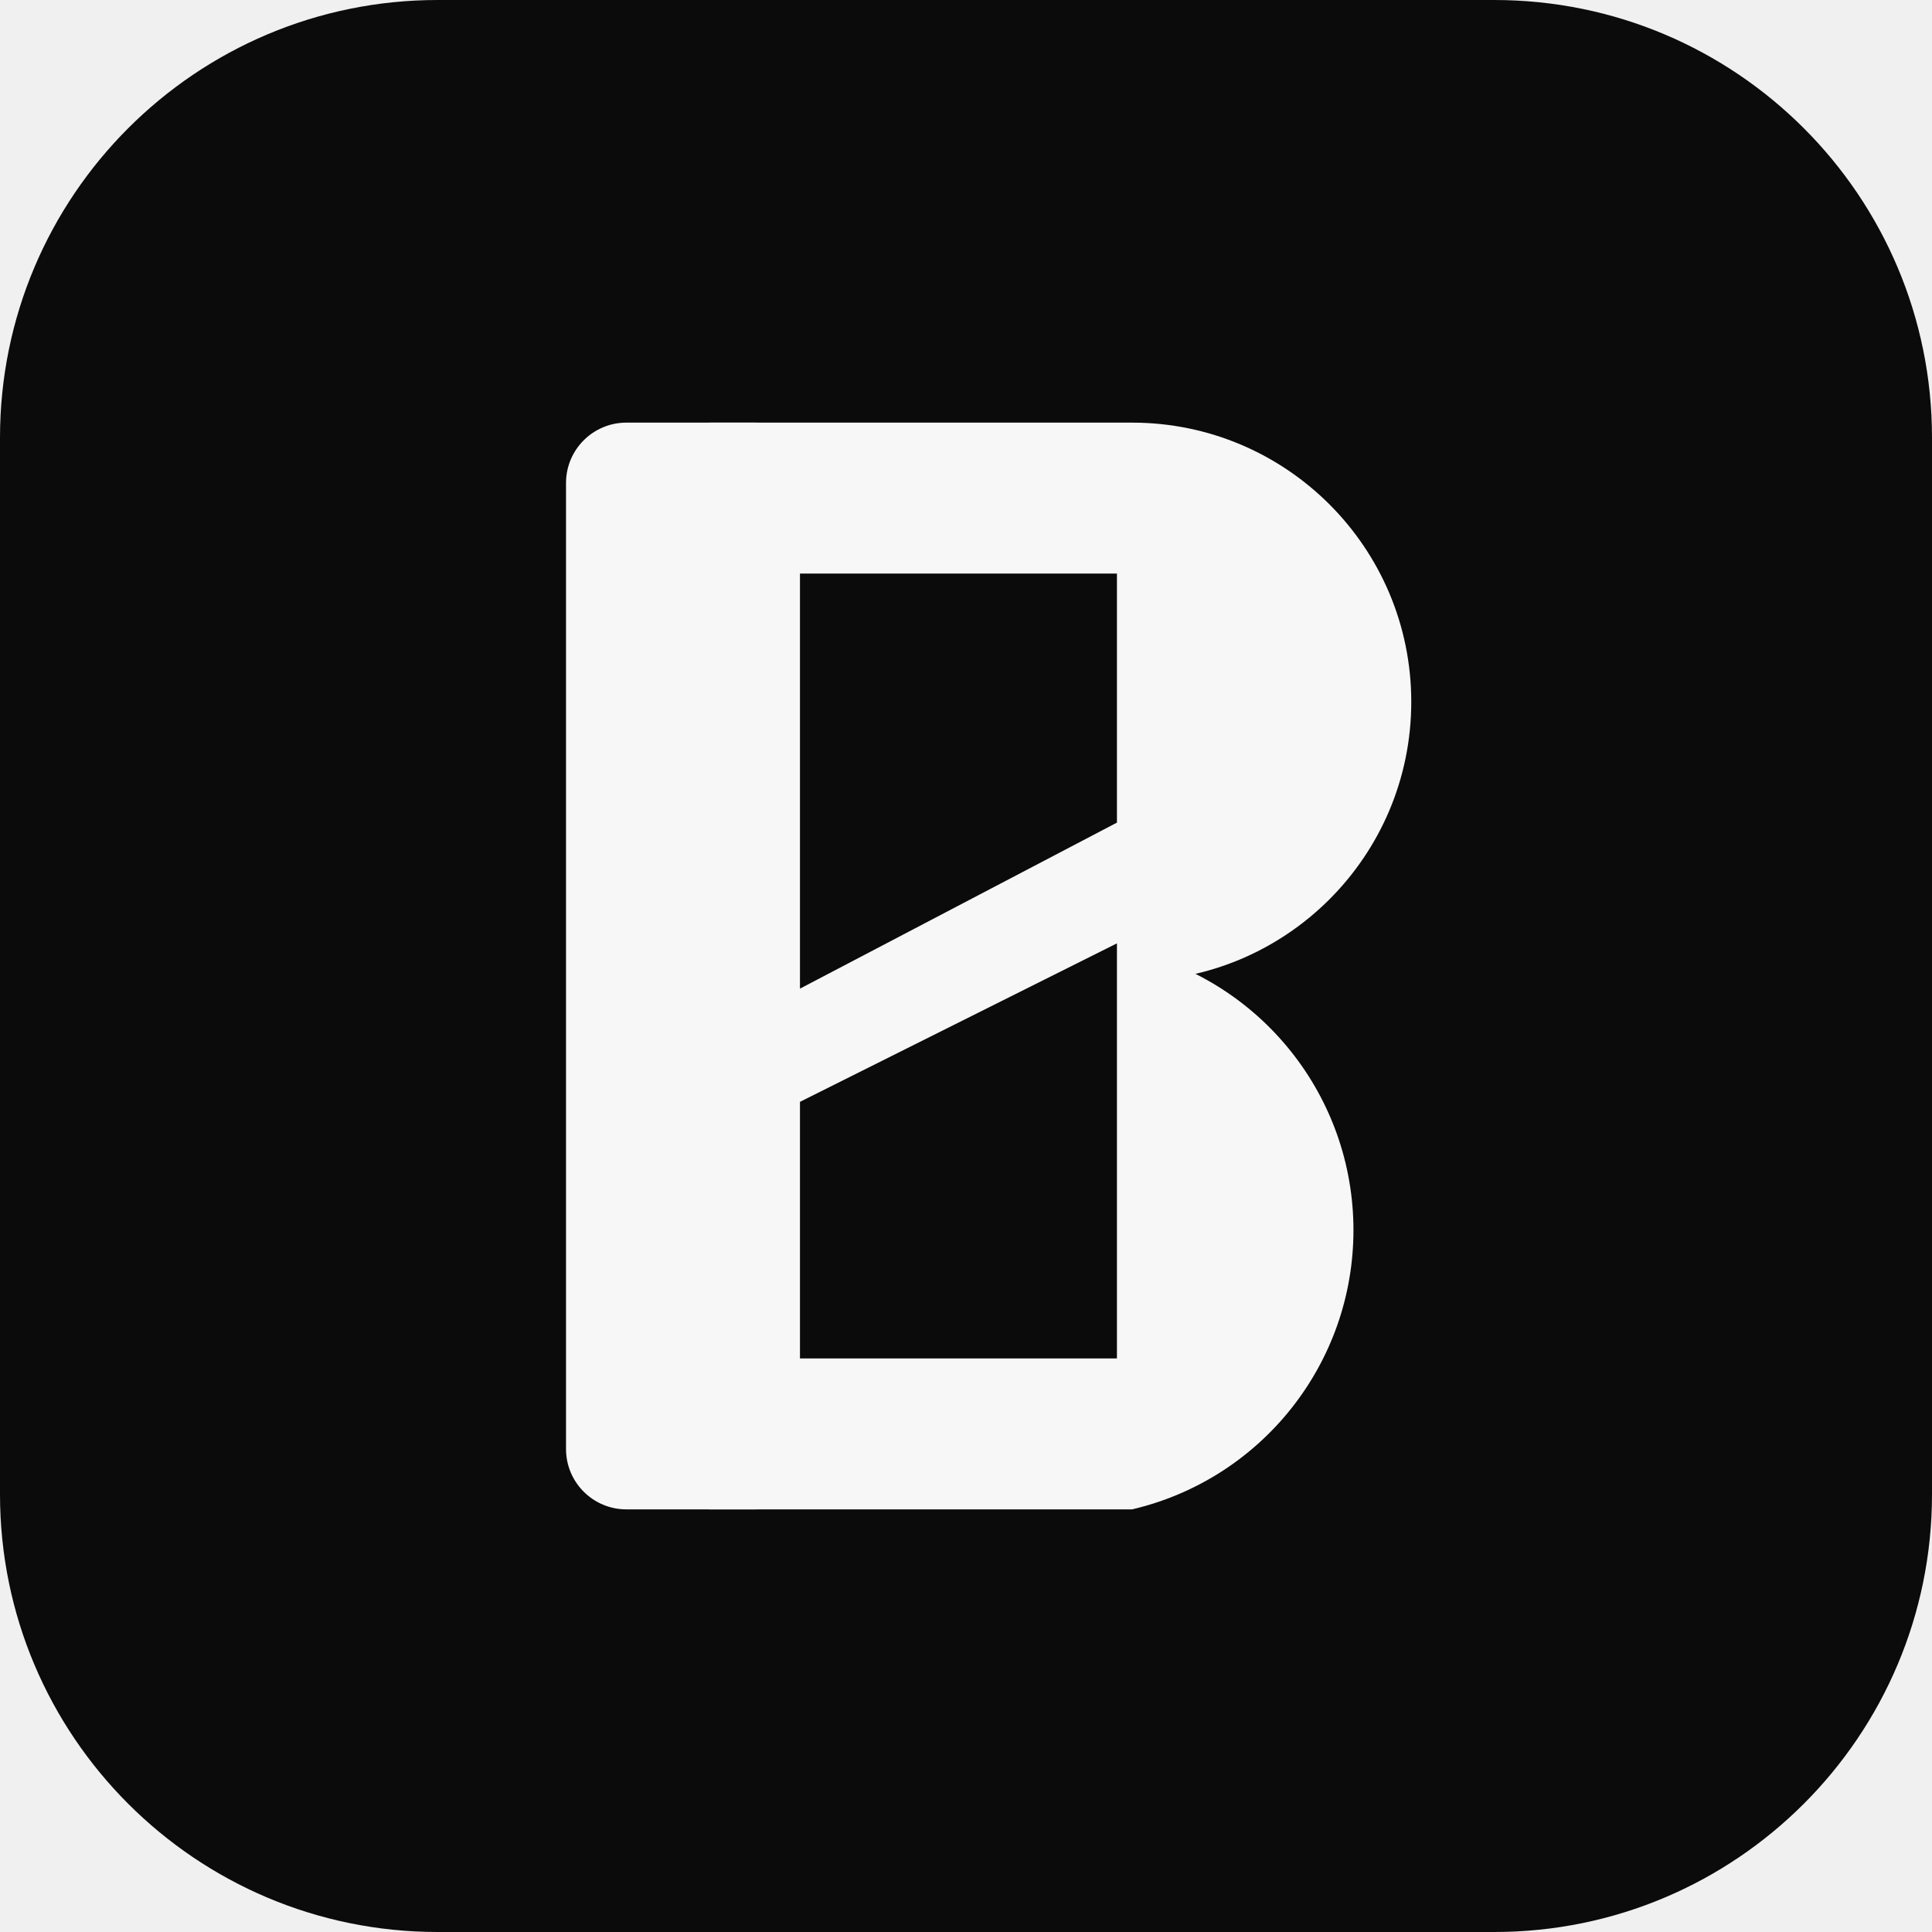
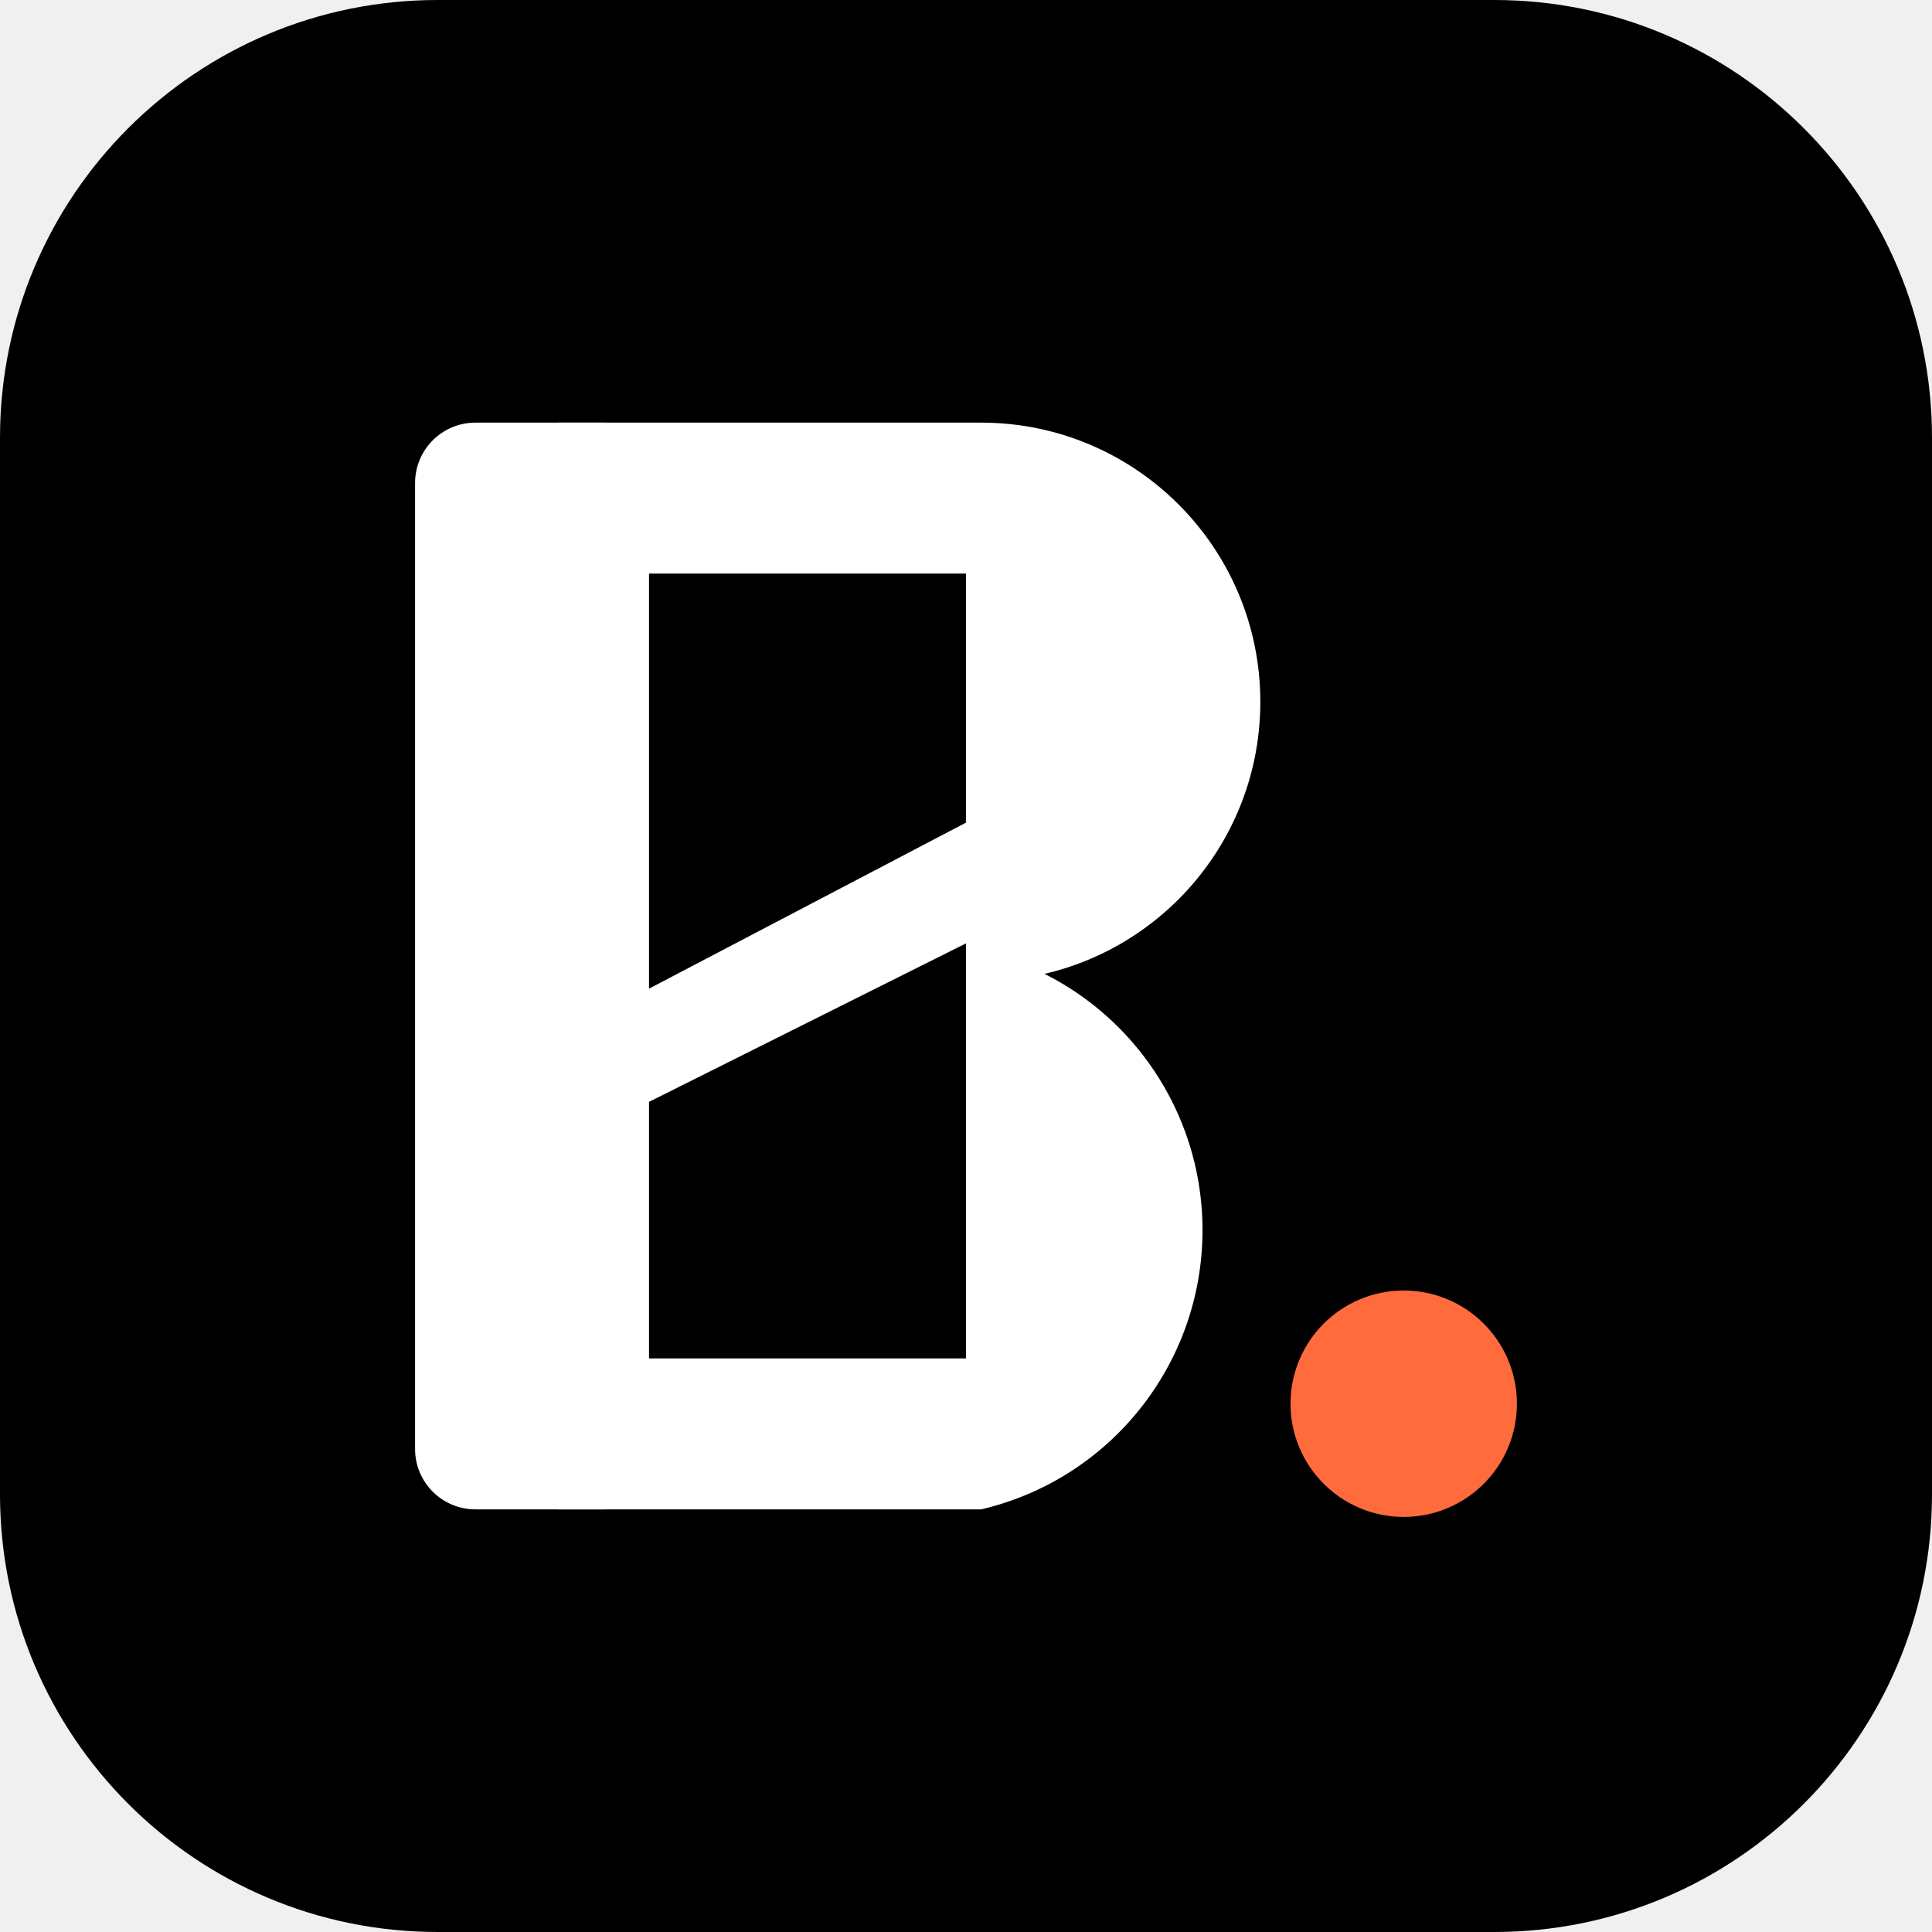
- <svg xmlns="http://www.w3.org/2000/svg" viewBox="0 0 512 512" width="512" height="512">
-   <rect width="512" height="512" rx="116" fill="#0b0b0b" />
-   <g fill="#f7f7f7">
-     <rect x="150" y="112" width="66" height="288" rx="16" />
-     <path d="M 188 112 H 300 A 74 74 0 0 1 300 260 H 188 Z" />
-     <path d="M 188 252 H 300 A 76 76 0 0 1 300 400 H 188 Z" />
-   </g>
-   <g fill="#0b0b0b">
-     <path d="M 212 152 H 296 V 218 L 212 262 Z" />
-     <path d="M 212 292 L 296 250 V 360 H 212 Z" />
+ <svg xmlns="http://www.w3.org/2000/svg" viewBox="0 0 512 512" width="512" height="512" role="img" aria-label="BLOKD">
+   <rect width="512" height="512" rx="116" fill="#000000" />
+   <g transform="translate(-40,0)">
+     <g fill="#FFFFFF">
+       <rect x="150" y="112" width="66" height="288" rx="16" />
+       <path d="M 188 112 H 300 A 74 74 0 0 1 300 260 H 188 Z" />
+       <path d="M 188 252 H 300 A 76 76 0 0 1 300 400 H 188 Z" />
+     </g>
+     <g fill="#000000">
+       <path d="M 212 152 H 296 V 218 L 212 262 Z" />
+       <path d="M 212 292 L 296 250 V 360 H 212 Z" />
+     </g>
+     <circle cx="412" cy="372" r="30" fill="#FF6B3D" />
  </g>
</svg>
